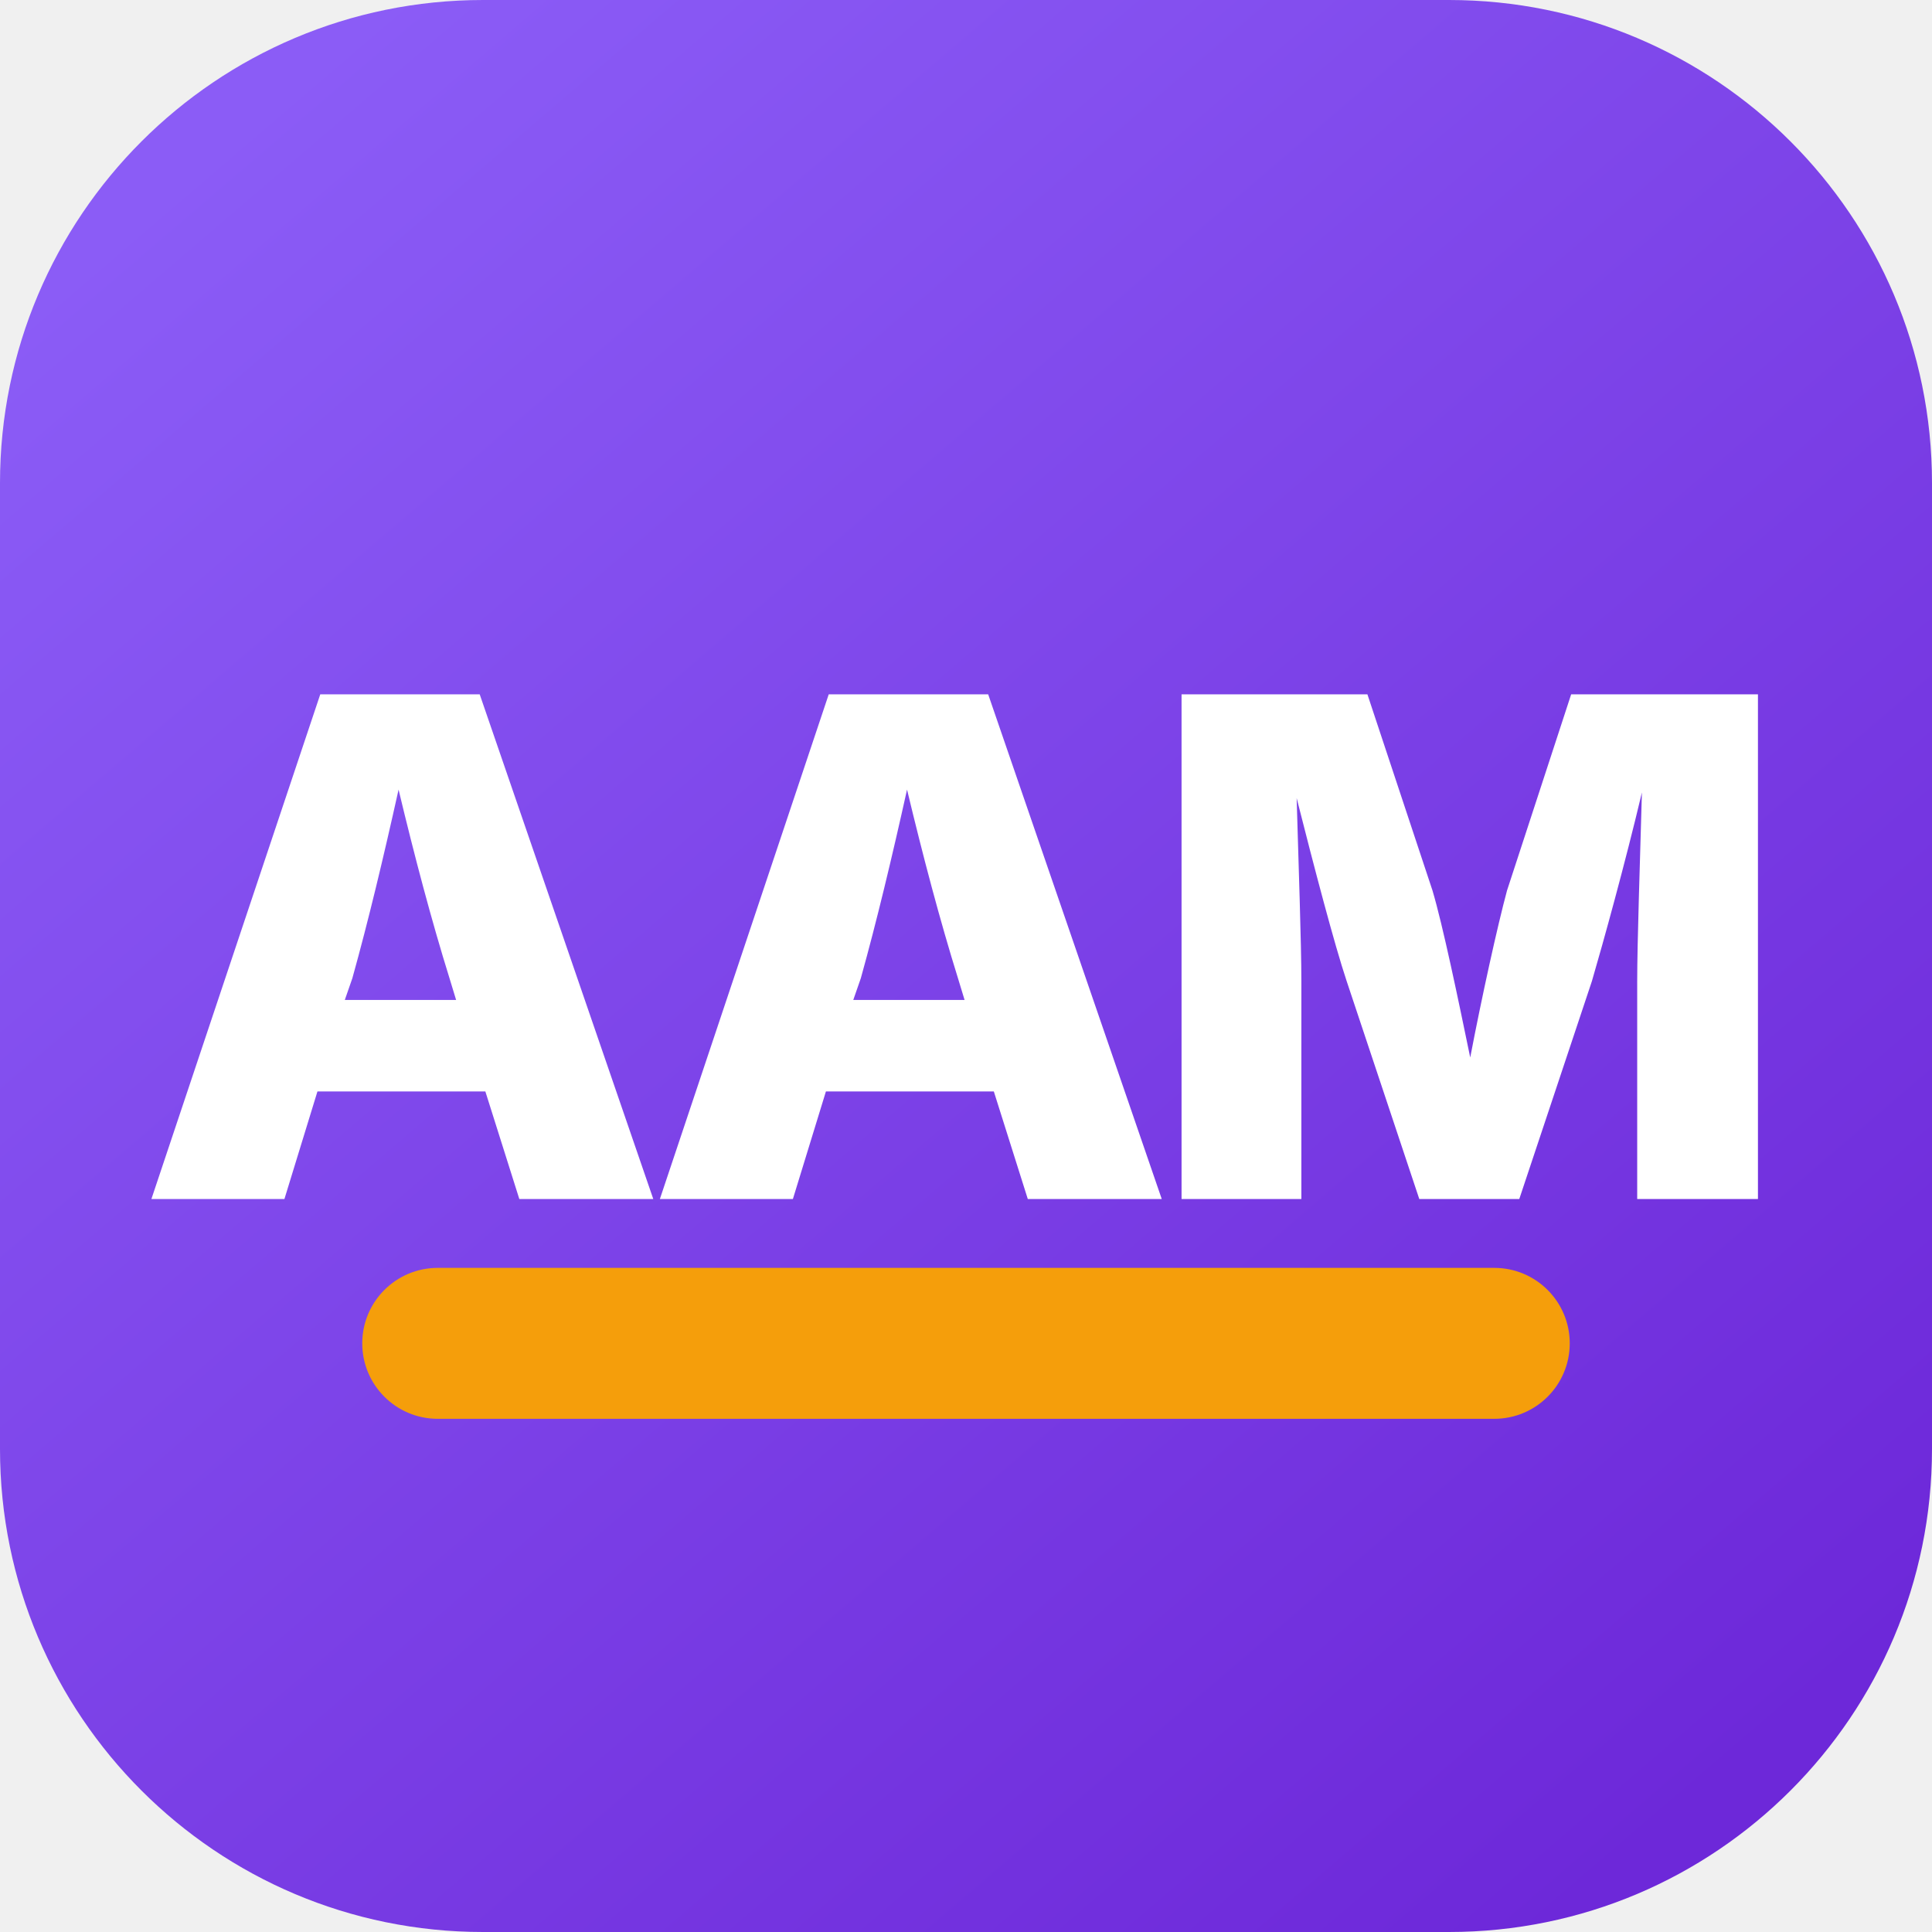
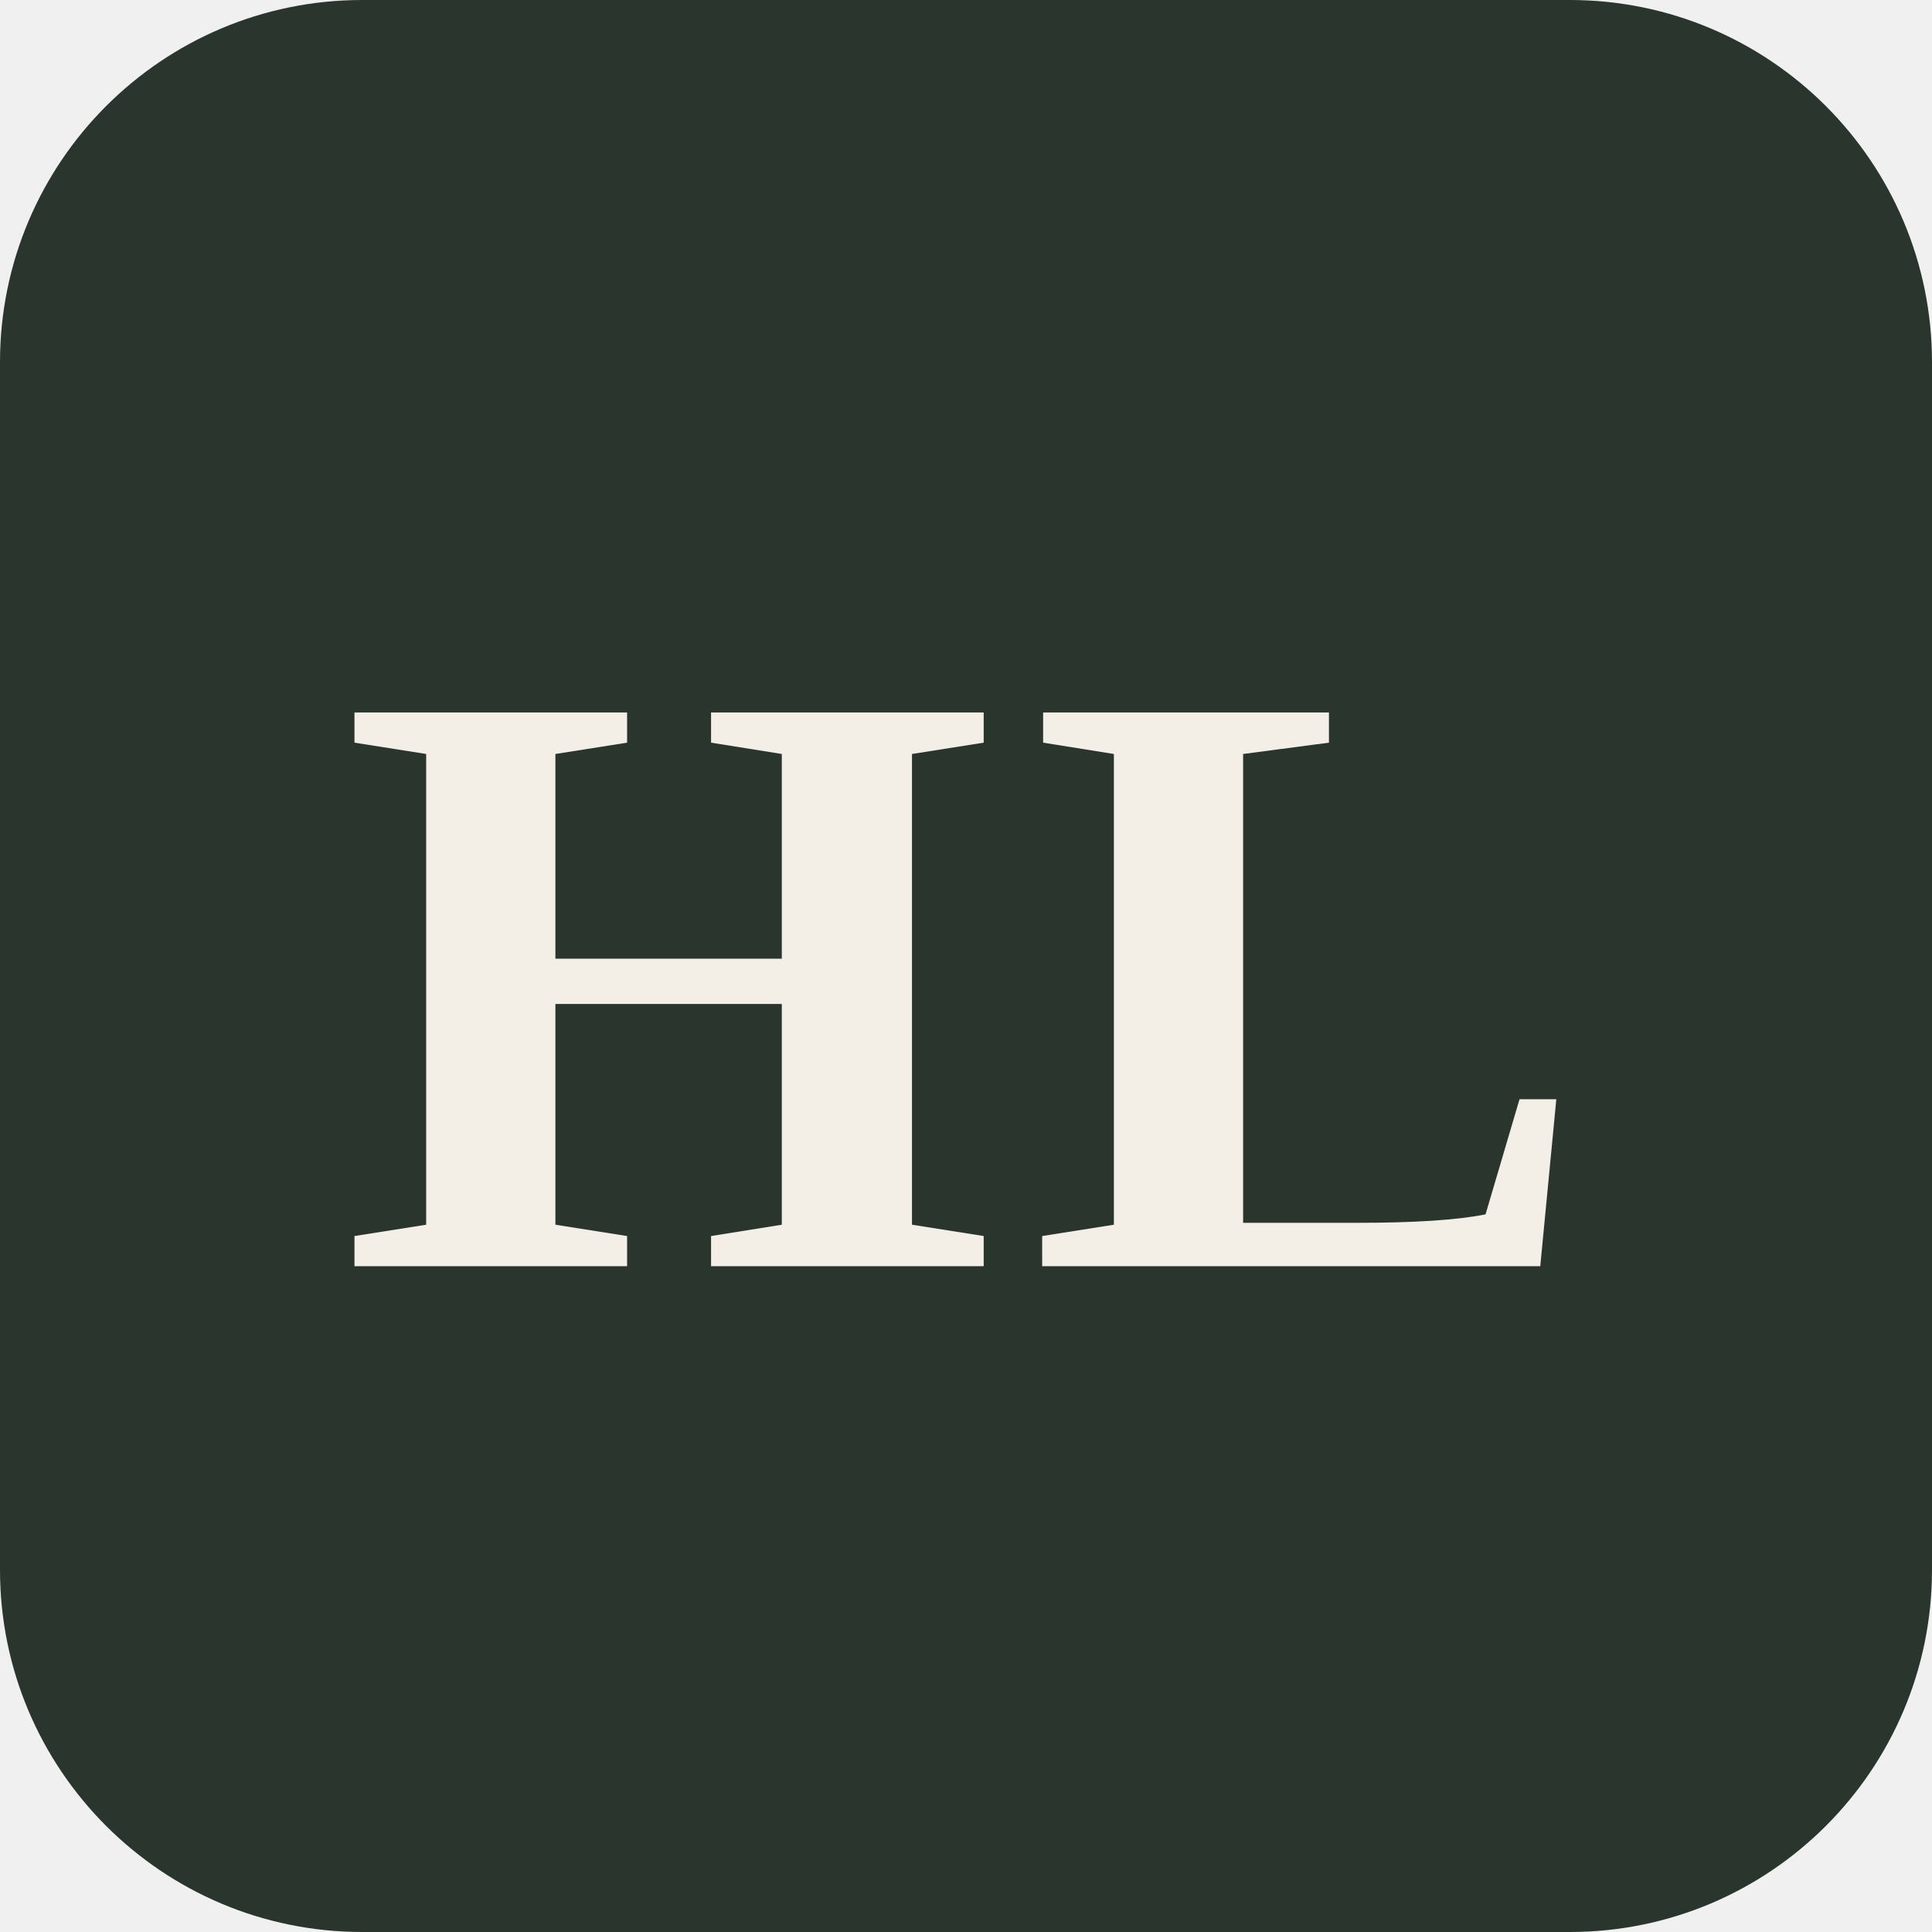
<svg xmlns="http://www.w3.org/2000/svg" width="32" height="32" viewBox="0 0 32 32" fill="none">
-   <defs>
-     <linearGradient id="aam-bg" x1="4" y1="2" x2="28" y2="30" gradientUnits="userSpaceOnUse">
-       <stop stop-color="#8B5CF6" />
-       <stop offset="1" stop-color="#6D28D9" />
-     </linearGradient>
-   </defs>
-   <rect width="32" height="32" rx="8" fill="url(#aam-bg)" />
-   <rect x="6" y="21" width="20" height="2.5" rx="1.25" fill="#F59E0B" />
-   <text x="16" y="15.5" text-anchor="middle" dominant-baseline="middle" fill="#FFFFFF" font-family="system-ui, -apple-system, BlinkMacSystemFont, 'Segoe UI', sans-serif" font-size="11.5" font-weight="800" letter-spacing="-0.6">AAM</text>
+   <rect width="32" height="32" rx="6" fill="#29352D" />
+   <text x="16" y="17" text-anchor="middle" dominant-baseline="middle" fill="#F3EFE7" font-family="Georgia, 'Times New Roman', serif" font-size="14" font-weight="600" letter-spacing="0.5">HL</text>
</svg>
